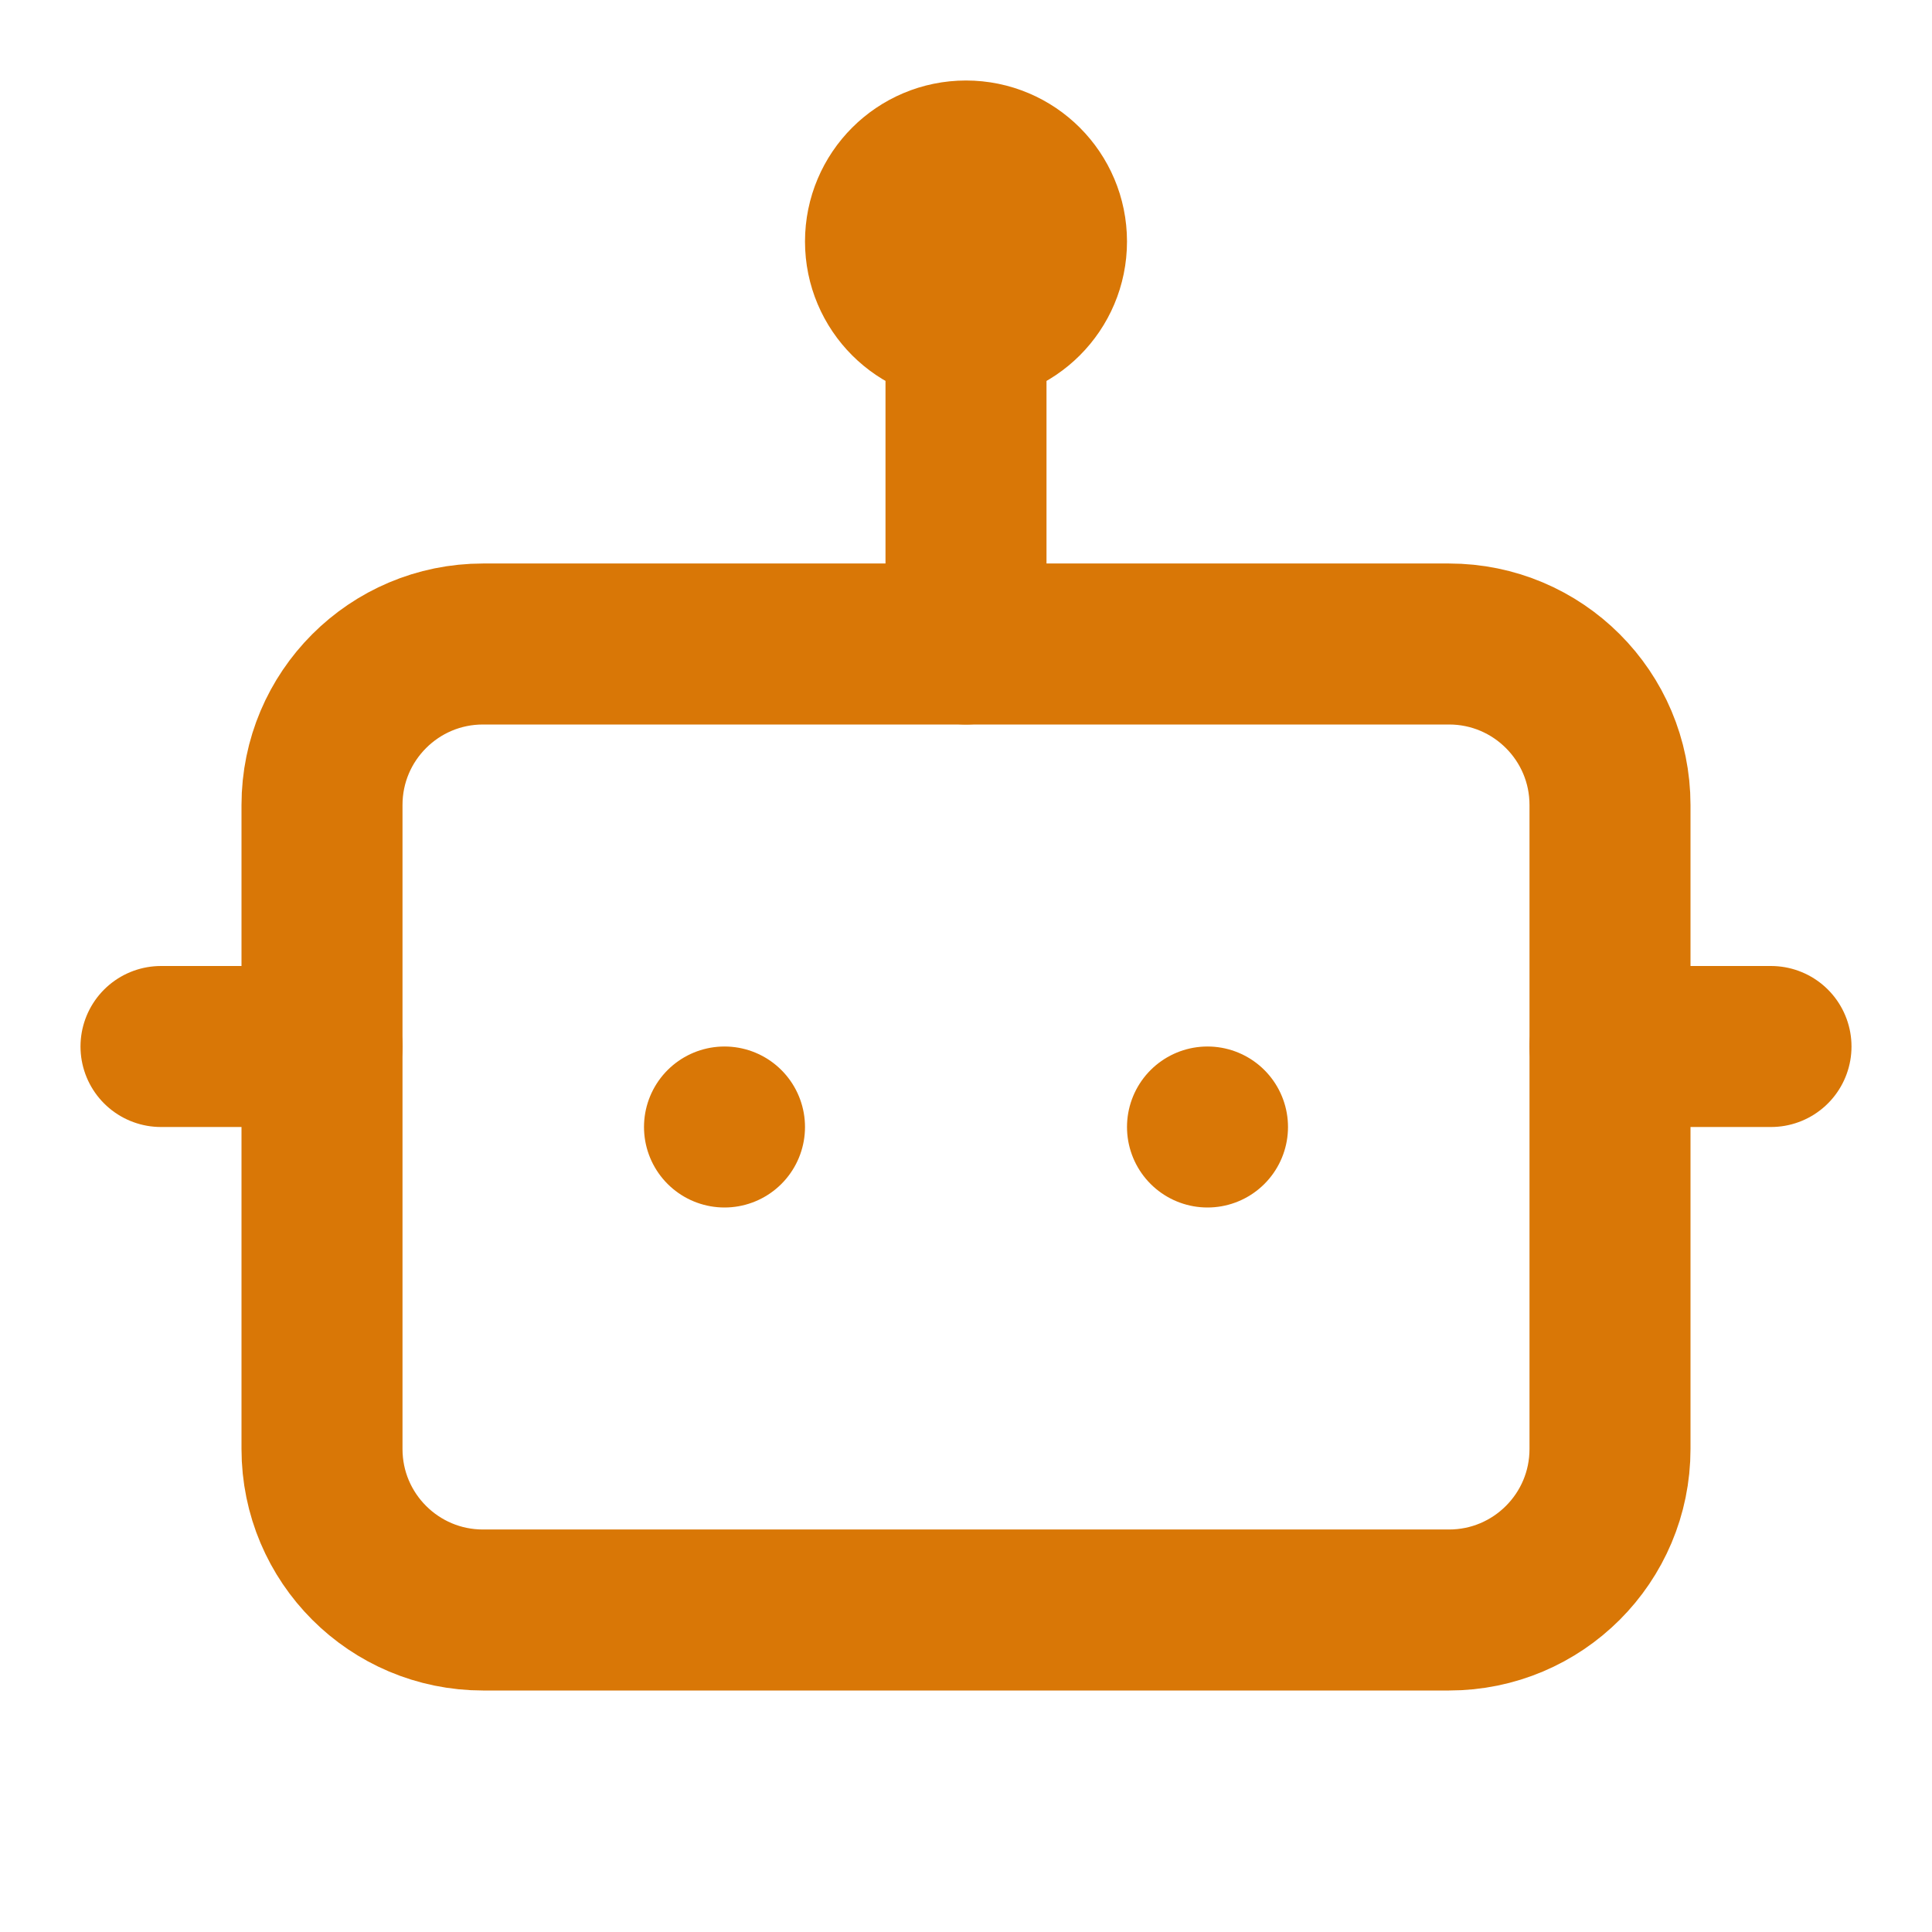
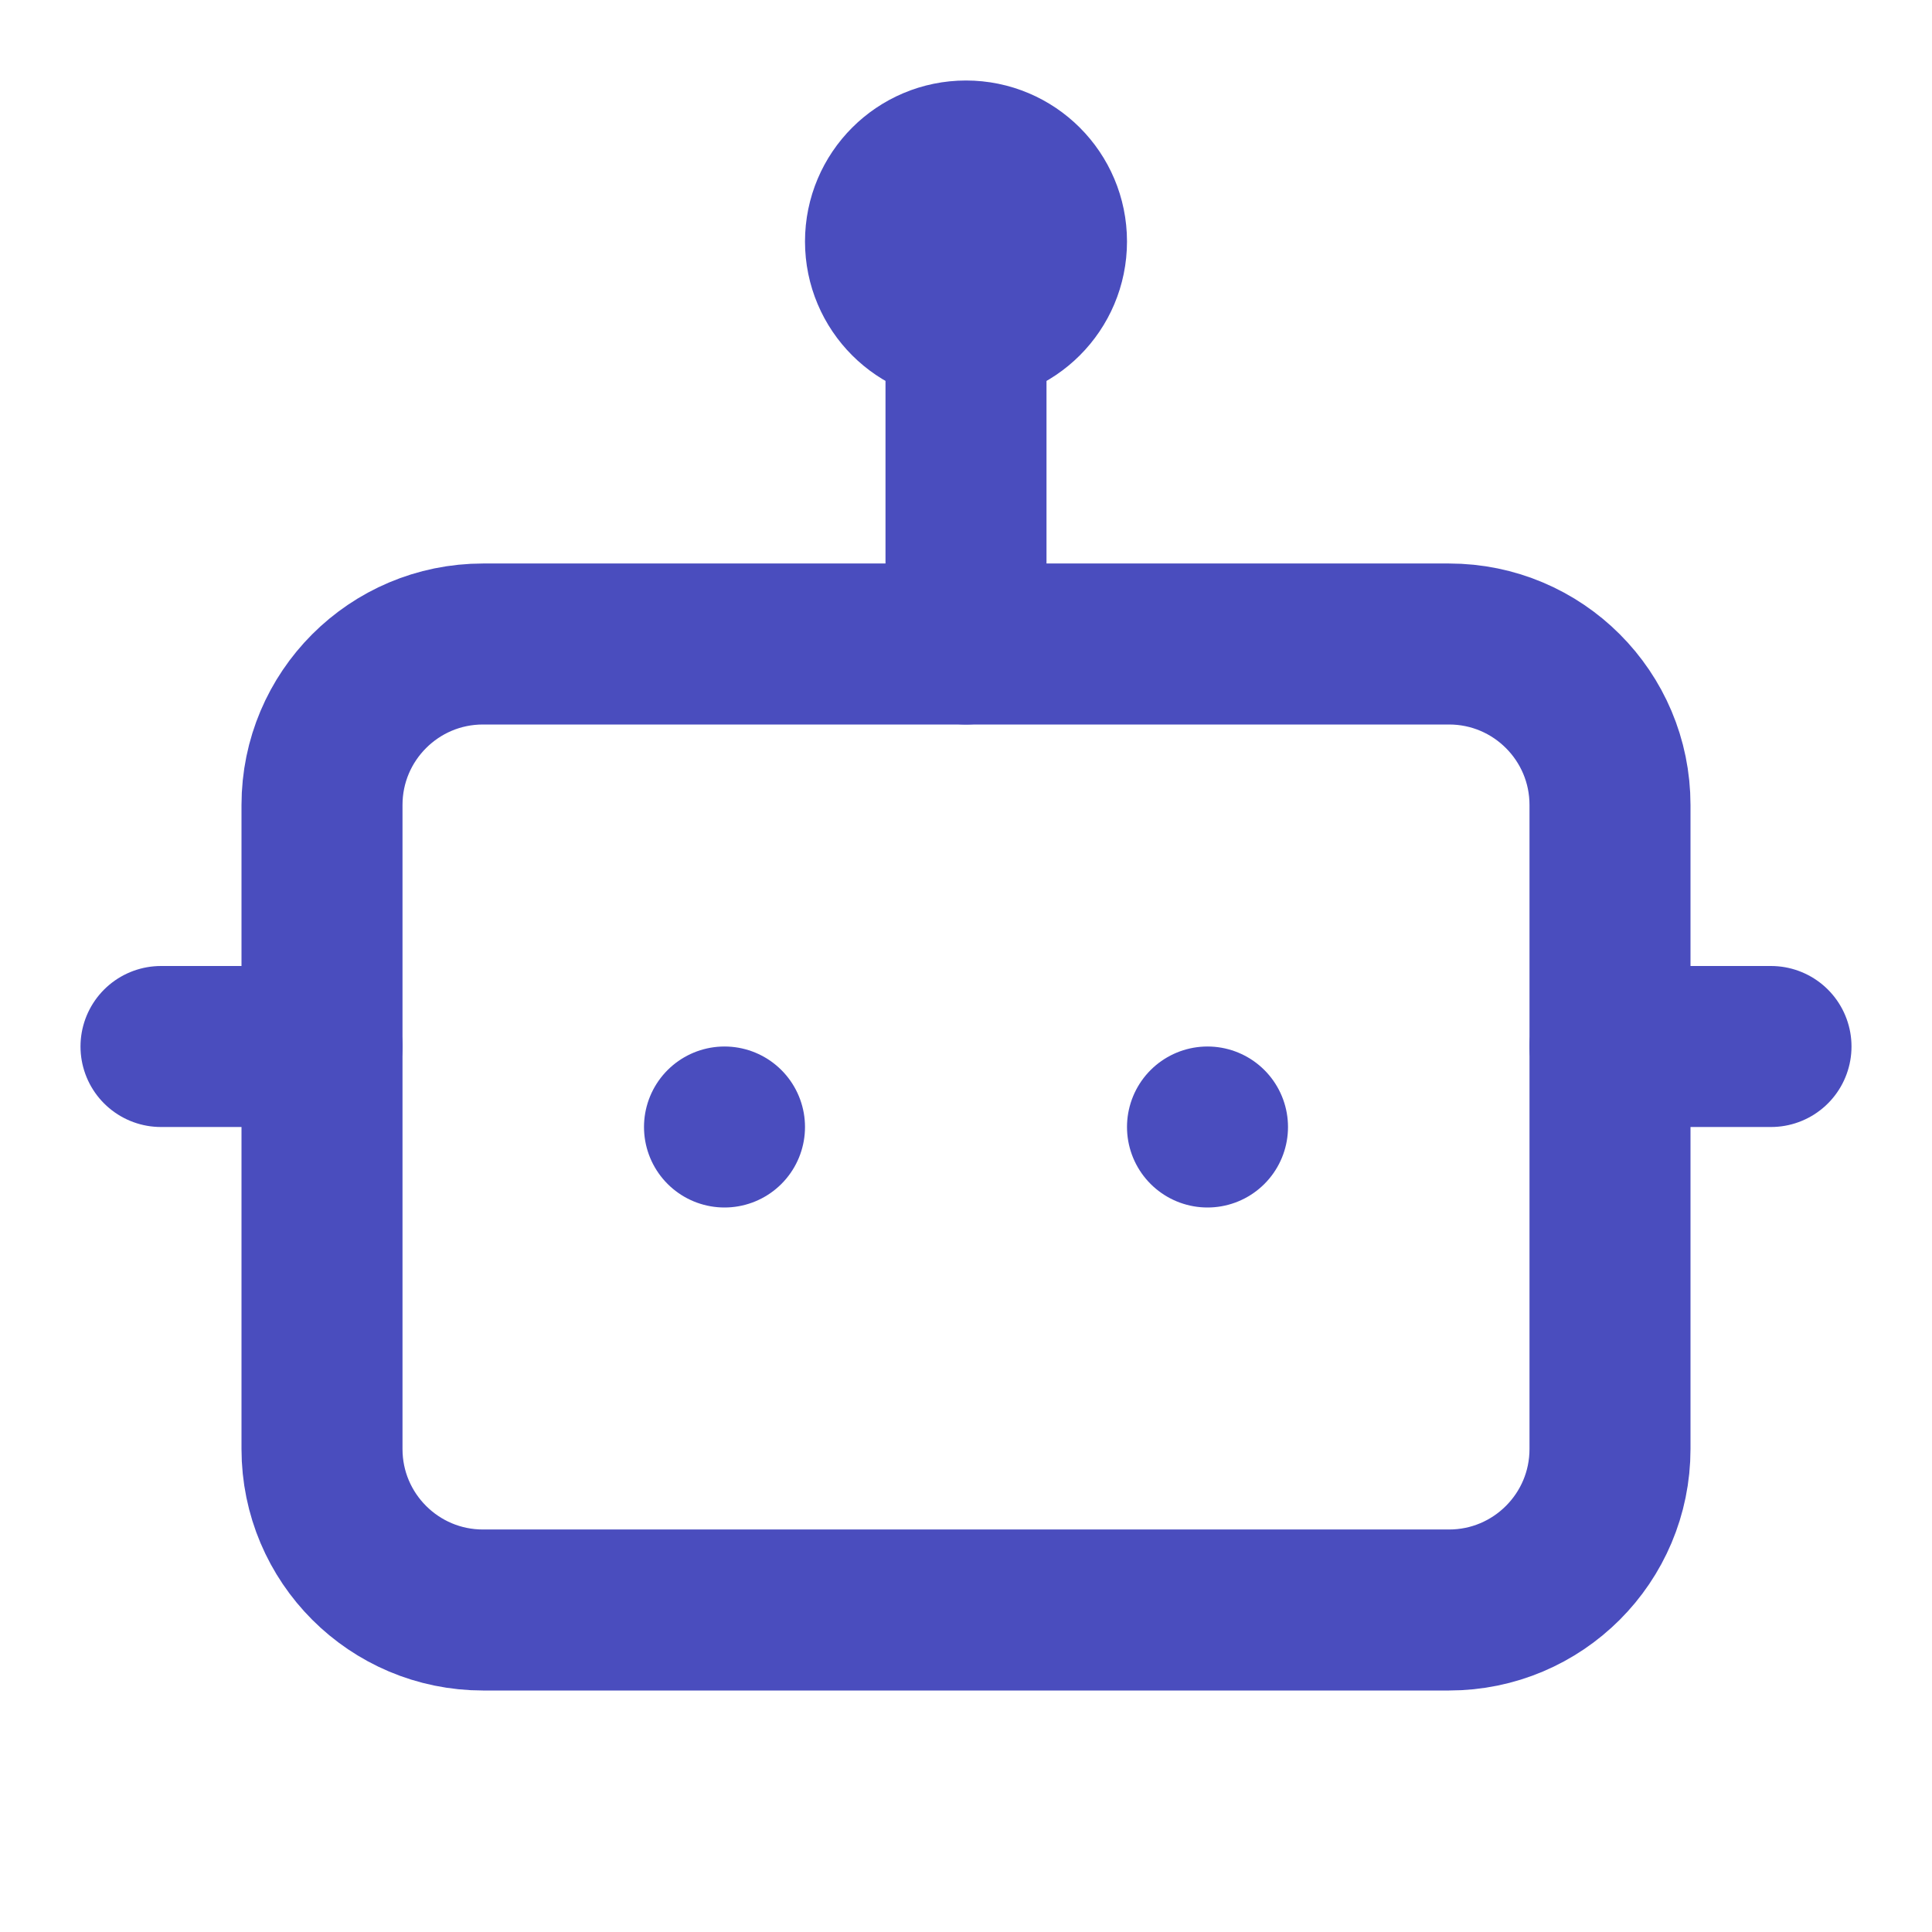
- <svg xmlns="http://www.w3.org/2000/svg" width="28" height="28" viewBox="0 0 24 24" fill="none" stroke="#D97706" stroke-width="2" stroke-linecap="round" stroke-linejoin="round">
+ <svg xmlns="http://www.w3.org/2000/svg" width="28" height="28" viewBox="0 0 24 24" fill="none" stroke="#4A4DBE" stroke-width="2" stroke-linecap="round" stroke-linejoin="round">
  <rect x="4" y="8" width="16" height="12" rx="2" />
  <path d="M12 8V4" />
  <circle cx="12" cy="3" r="1" />
  <line x1="9" y1="14" x2="9" y2="14" />
  <line x1="15" y1="14" x2="15" y2="14" />
  <path d="M2 13h2" />
  <path d="M20 13h2" />
</svg>
